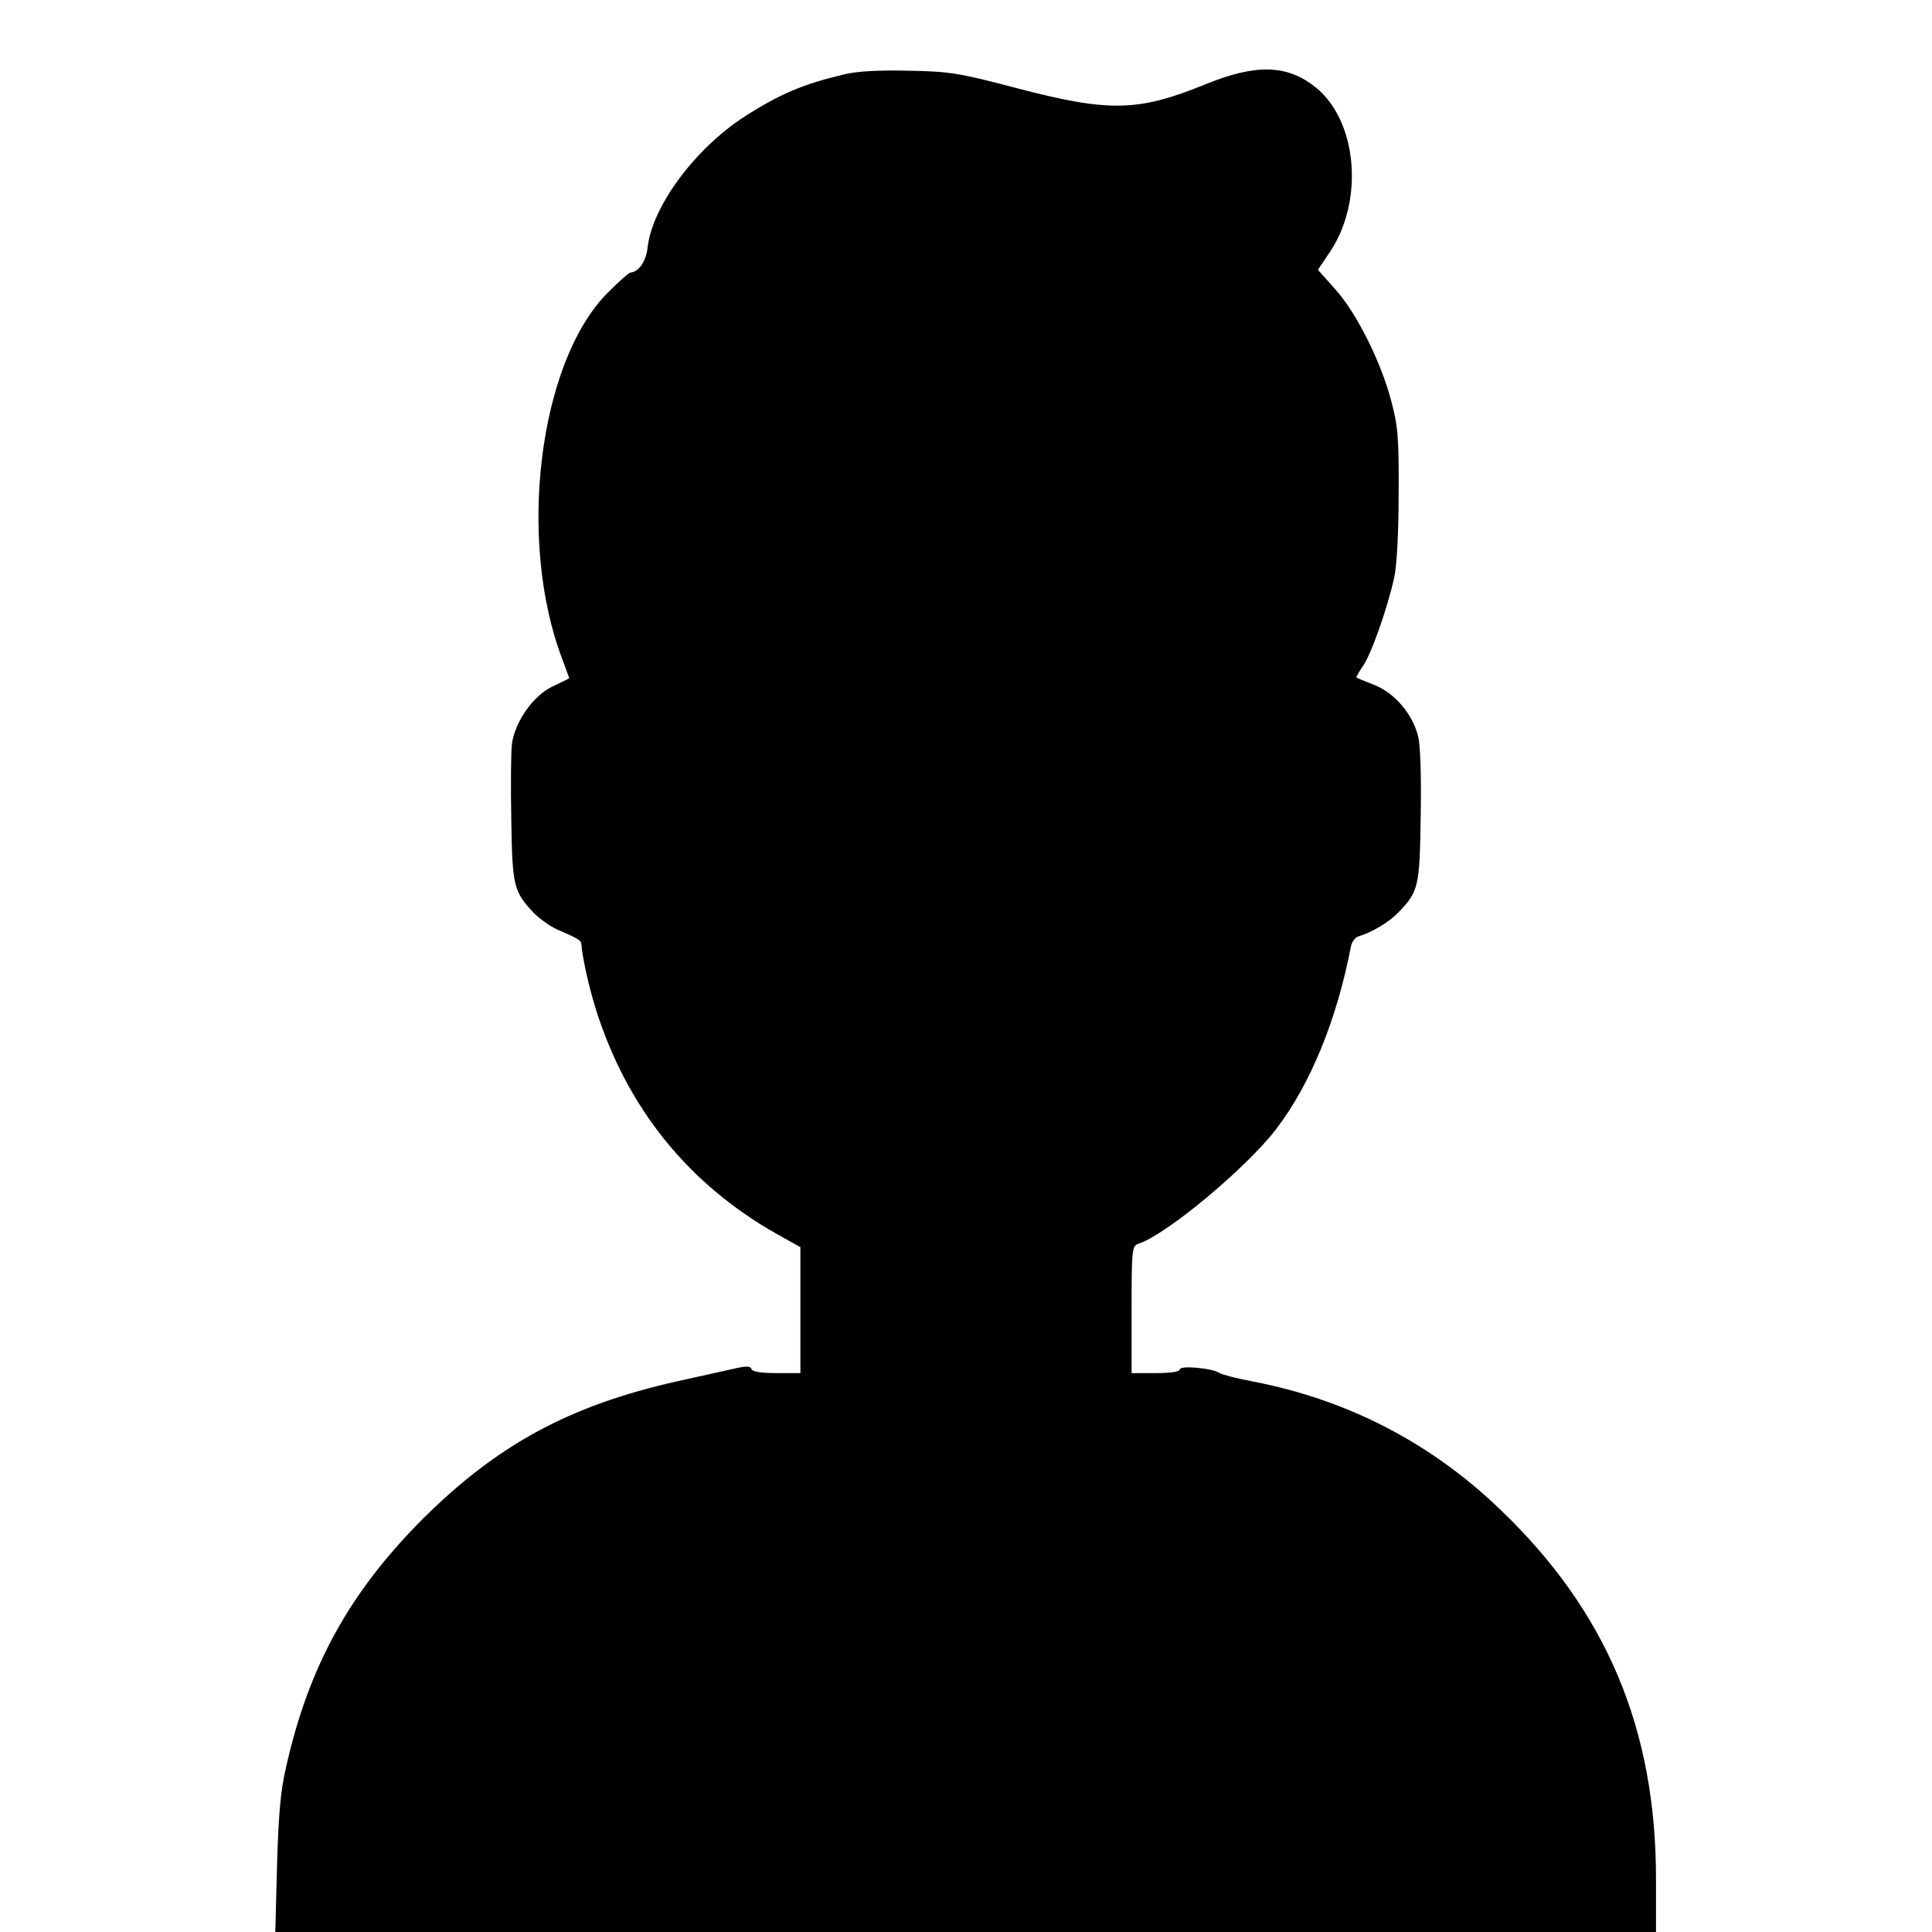
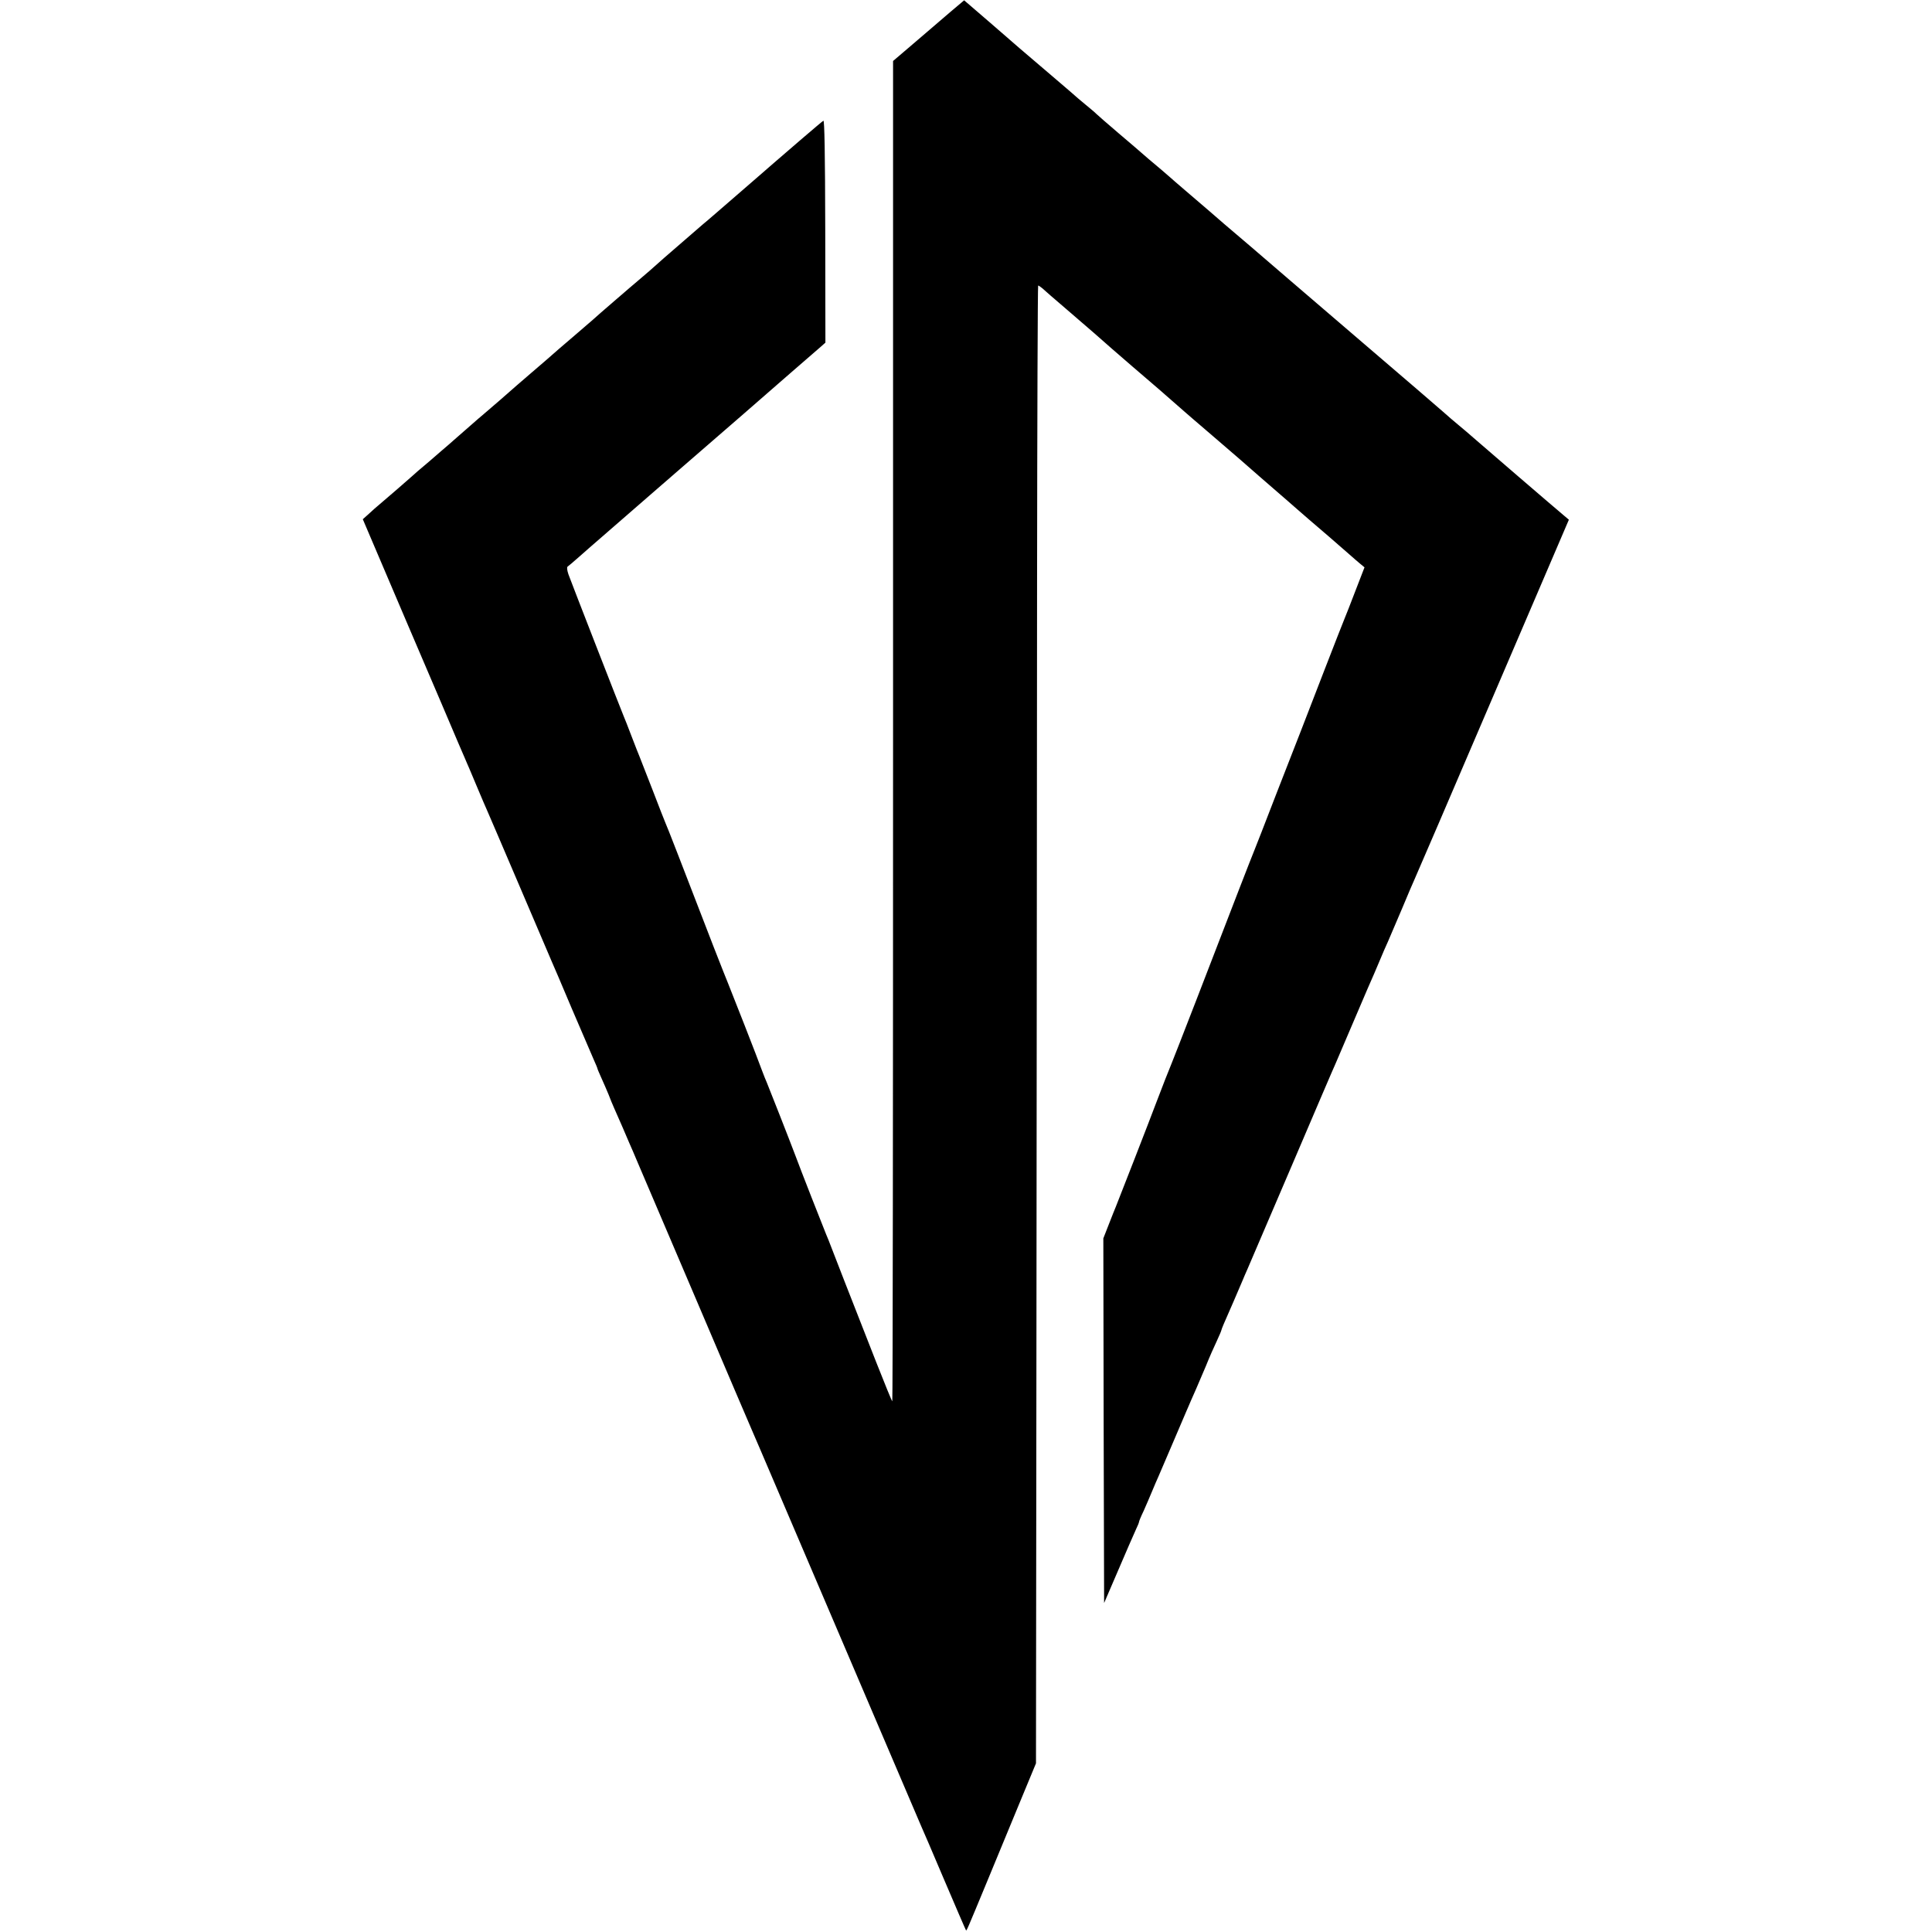
- <svg xmlns="http://www.w3.org/2000/svg" version="1.0" width="560pt" height="560pt" viewBox="0 0 560 560" preserveAspectRatio="xMidYMid meet">
-   <g transform="translate(0,560) scale(0.1,-0.1)" fill="#000000" stroke="none">
-     <path d="M2445 5384 c-117 -28 -184 -56 -287 -122 -144 -93 -268 -261 -281 -380 -4 -39 -26 -71 -50 -72 -4 0 -34 -27 -67 -60 -198 -201 -262 -716 -130 -1061 11 -30 20 -54 20 -55 0 0 -21 -11 -47 -23 -56 -26 -109 -100 -119 -166 -3 -23 -4 -122 -2 -221 3 -195 7 -208 66 -271 17 -17 48 -39 69 -48 58 -25 68 -31 68 -41 3 -38 21 -122 42 -189 90 -286 268 -507 525 -652 l68 -38 0 -182 0 -183 -69 0 c-44 0 -71 4 -73 12 -3 9 -16 9 -54 0 -27 -6 -100 -22 -162 -36 -312 -70 -521 -184 -738 -400 -212 -213 -330 -428 -395 -719 -16 -68 -22 -142 -26 -284 l-5 -193 2001 0 2001 0 0 154 c0 436 -144 777 -453 1072 -200 192 -440 316 -712 369 -49 9 -94 21 -100 25 -17 14 -115 23 -115 11 0 -7 -27 -11 -70 -11 l-70 0 0 184 c0 175 1 185 20 191 79 25 311 218 398 331 100 130 177 318 218 532 3 13 12 25 22 28 40 12 88 41 115 69 59 61 62 74 65 281 2 119 -1 207 -8 232 -17 64 -68 123 -125 146 -28 11 -52 21 -53 22 -2 1 6 15 17 31 24 32 72 168 92 258 8 37 13 131 13 245 1 161 -2 196 -22 270 -30 113 -100 253 -162 322 l-50 56 35 52 c100 149 79 382 -43 478 -82 65 -172 67 -317 8 -197 -80 -279 -82 -550 -11 -163 43 -192 48 -310 50 -87 2 -150 -1 -190 -11z" />
+ <svg xmlns="http://www.w3.org/2000/svg" version="1.0" width="1245pt" height="1245pt" viewBox="0 0 1245 1245" preserveAspectRatio="xMidYMid meet">
+   <g transform="translate(0,1245) scale(0.1,-0.1)" fill="#000000" stroke="none">
+     <path d="M6123 12372 c-49 -42 -110 -94 -134 -115 -24 -21 -87 -74 -139 -119 l-95 -81 0 -4318 c0 -2376 -2 -4319 -5 -4319 -3 0 -49 114 -104 253 -179 456 -267 681 -288 737 -11 30 -27 69 -34 85 -15 36 -168 425 -199 510 -33 88 -174 447 -184 470 -5 11 -19 45 -30 75 -24 68 -208 537 -220 565 -5 11 -46 115 -91 230 -211 547 -302 782 -311 800 -5 11 -43 108 -84 215 -42 107 -80 204 -84 215 -5 11 -28 70 -51 130 -23 61 -46 119 -51 130 -16 37 -340 869 -356 914 -9 27 -11 46 -5 50 5 3 38 31 73 62 35 32 276 240 534 465 259 224 499 433 535 464 36 32 155 135 265 231 110 95 212 184 227 197 l27 24 -1 719 c-1 506 -5 716 -12 711 -11 -6 -208 -175 -531 -456 -88 -76 -182 -157 -208 -180 -27 -22 -54 -46 -60 -51 -7 -6 -50 -43 -97 -84 -74 -63 -189 -164 -224 -196 -6 -5 -41 -35 -76 -65 -36 -30 -76 -65 -90 -77 -14 -12 -36 -31 -50 -43 -77 -66 -135 -117 -149 -130 -9 -8 -61 -53 -116 -100 -55 -47 -102 -87 -105 -90 -6 -6 -144 -126 -180 -156 -41 -35 -131 -113 -200 -174 -36 -31 -81 -70 -100 -86 -19 -16 -37 -31 -40 -34 -3 -3 -39 -34 -80 -70 -41 -36 -77 -67 -80 -70 -3 -3 -36 -32 -75 -65 -38 -33 -72 -62 -75 -65 -3 -3 -21 -18 -40 -34 -19 -15 -53 -45 -75 -65 -38 -34 -143 -125 -209 -181 -17 -14 -48 -41 -69 -61 l-39 -35 292 -685 c161 -376 306 -715 322 -754 17 -38 36 -85 44 -102 8 -18 20 -48 28 -65 8 -18 33 -78 56 -133 23 -55 50 -118 60 -140 10 -22 104 -242 210 -490 105 -247 198 -463 205 -480 8 -16 66 -154 130 -305 65 -151 128 -299 141 -328 13 -29 24 -55 24 -58 0 -3 12 -31 26 -62 14 -31 35 -79 46 -106 10 -27 27 -68 37 -90 10 -23 33 -75 51 -116 18 -41 38 -88 45 -105 7 -16 34 -77 58 -135 25 -58 196 -460 382 -895 185 -434 342 -803 350 -820 7 -16 82 -190 165 -385 385 -901 913 -2138 925 -2165 8 -16 75 -174 150 -350 75 -176 138 -322 140 -324 4 -4 3 -7 140 324 57 138 150 363 207 501 l104 251 3 2844 c2 1564 3 3707 4 4762 1 1054 4 1917 7 1917 3 0 15 -8 26 -17 10 -10 82 -72 159 -138 77 -66 156 -134 175 -151 33 -30 195 -171 250 -218 68 -58 166 -142 170 -146 3 -3 39 -34 80 -70 41 -36 77 -67 80 -70 3 -3 84 -73 180 -155 96 -83 177 -152 180 -155 3 -3 57 -50 120 -105 63 -55 128 -111 144 -125 16 -14 55 -47 85 -74 79 -69 102 -89 226 -195 60 -52 123 -107 140 -122 16 -14 43 -38 59 -51 l29 -24 -58 -150 c-31 -82 -63 -162 -70 -179 -7 -16 -68 -172 -135 -345 -67 -173 -132 -342 -145 -375 -13 -33 -85 -217 -160 -410 -74 -192 -139 -359 -144 -370 -5 -11 -47 -119 -94 -240 -163 -425 -429 -1110 -438 -1130 -11 -26 -65 -162 -94 -240 -39 -105 -255 -659 -264 -680 -5 -11 -25 -62 -45 -113 l-36 -92 2 -1175 3 -1175 74 172 c80 187 104 241 132 304 11 22 19 43 19 47 0 4 13 36 30 71 16 36 41 94 55 128 15 35 32 77 40 93 7 17 48 111 90 210 42 99 83 195 91 213 8 17 20 47 28 65 8 17 23 52 34 77 11 25 39 90 62 145 22 55 54 128 71 163 16 35 29 65 29 68 0 3 7 21 15 40 33 74 97 223 125 289 4 11 17 40 28 65 11 25 140 326 287 670 147 344 273 639 281 655 7 17 63 147 124 290 61 143 117 274 125 290 7 17 25 58 39 92 14 35 37 86 50 115 12 29 53 125 91 213 37 88 73 174 81 190 8 17 235 544 504 1173 l490 1143 -32 27 c-53 44 -540 463 -583 501 -22 20 -65 56 -95 81 -30 25 -75 63 -100 86 -25 22 -252 218 -505 434 -253 217 -471 404 -485 416 -14 12 -126 109 -250 215 -124 105 -250 213 -280 240 -30 26 -93 80 -140 120 -47 40 -94 81 -105 91 -11 10 -31 27 -45 39 -71 59 -124 105 -134 114 -6 6 -72 62 -146 125 -74 63 -139 120 -145 126 -5 6 -37 33 -70 60 -33 27 -62 52 -65 55 -3 3 -70 61 -150 129 -80 68 -172 147 -205 175 -33 29 -128 111 -211 183 l-151 130 -90 -76z" />
  </g>
</svg>
